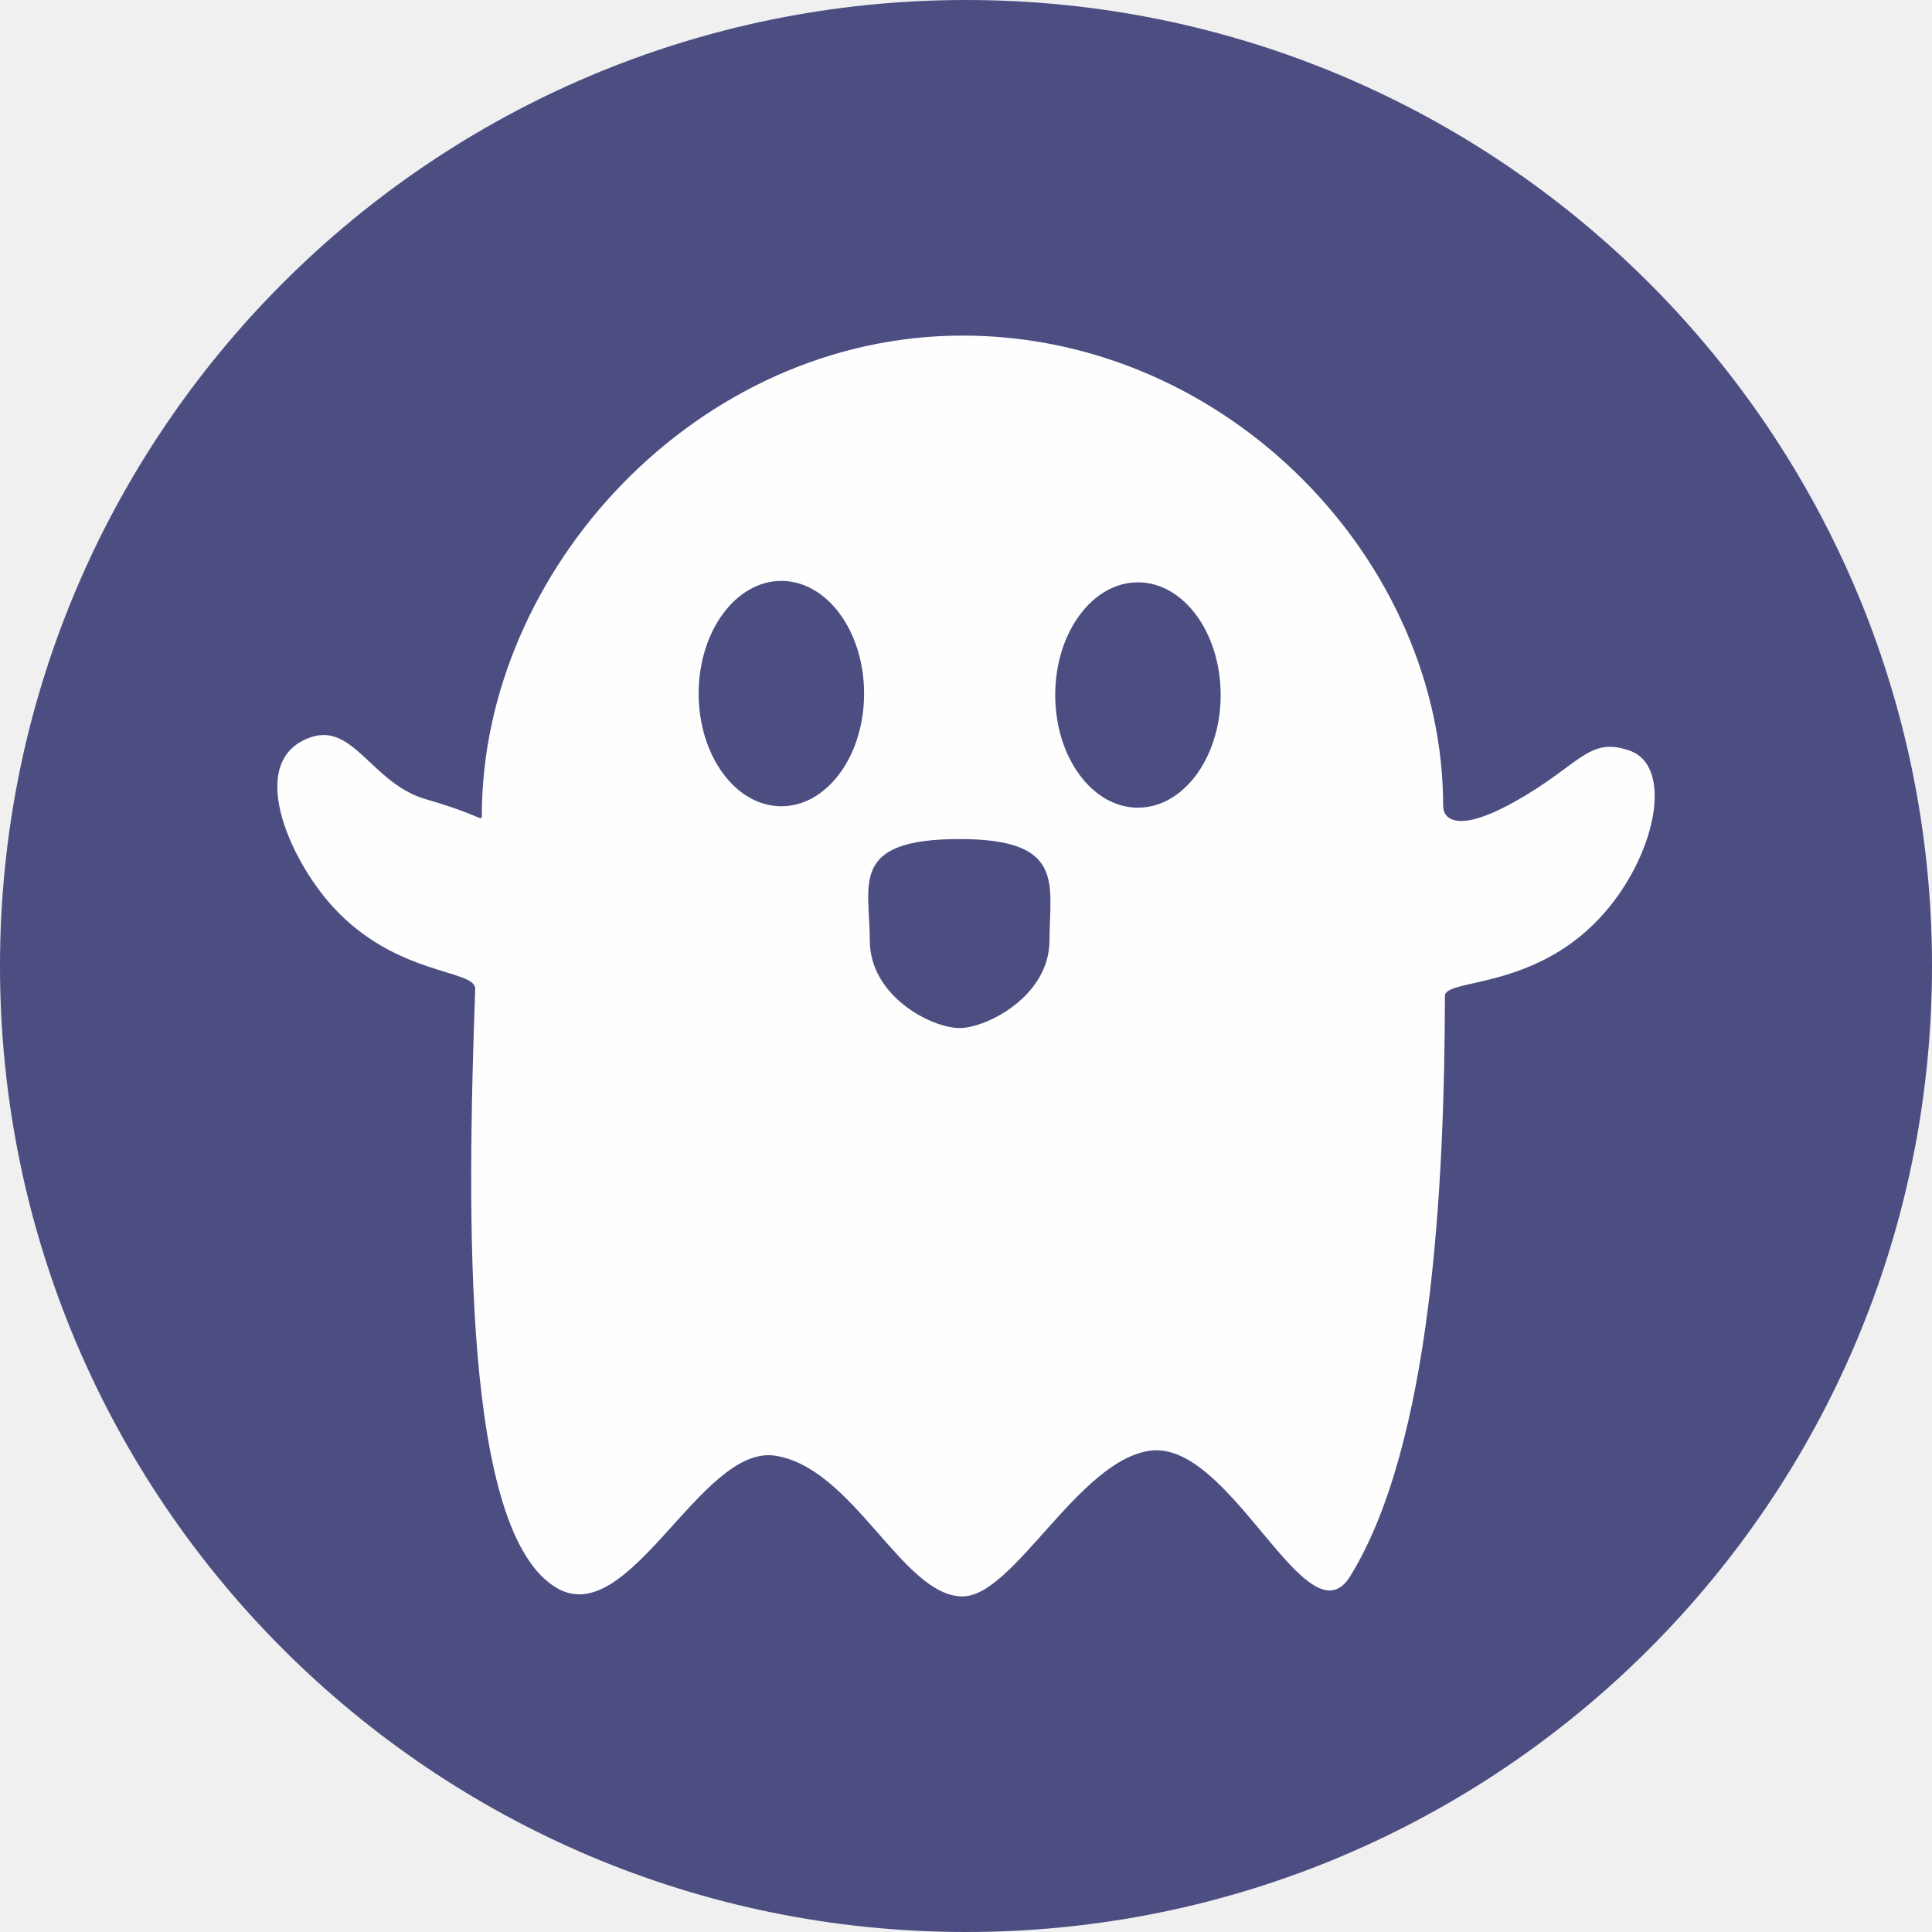
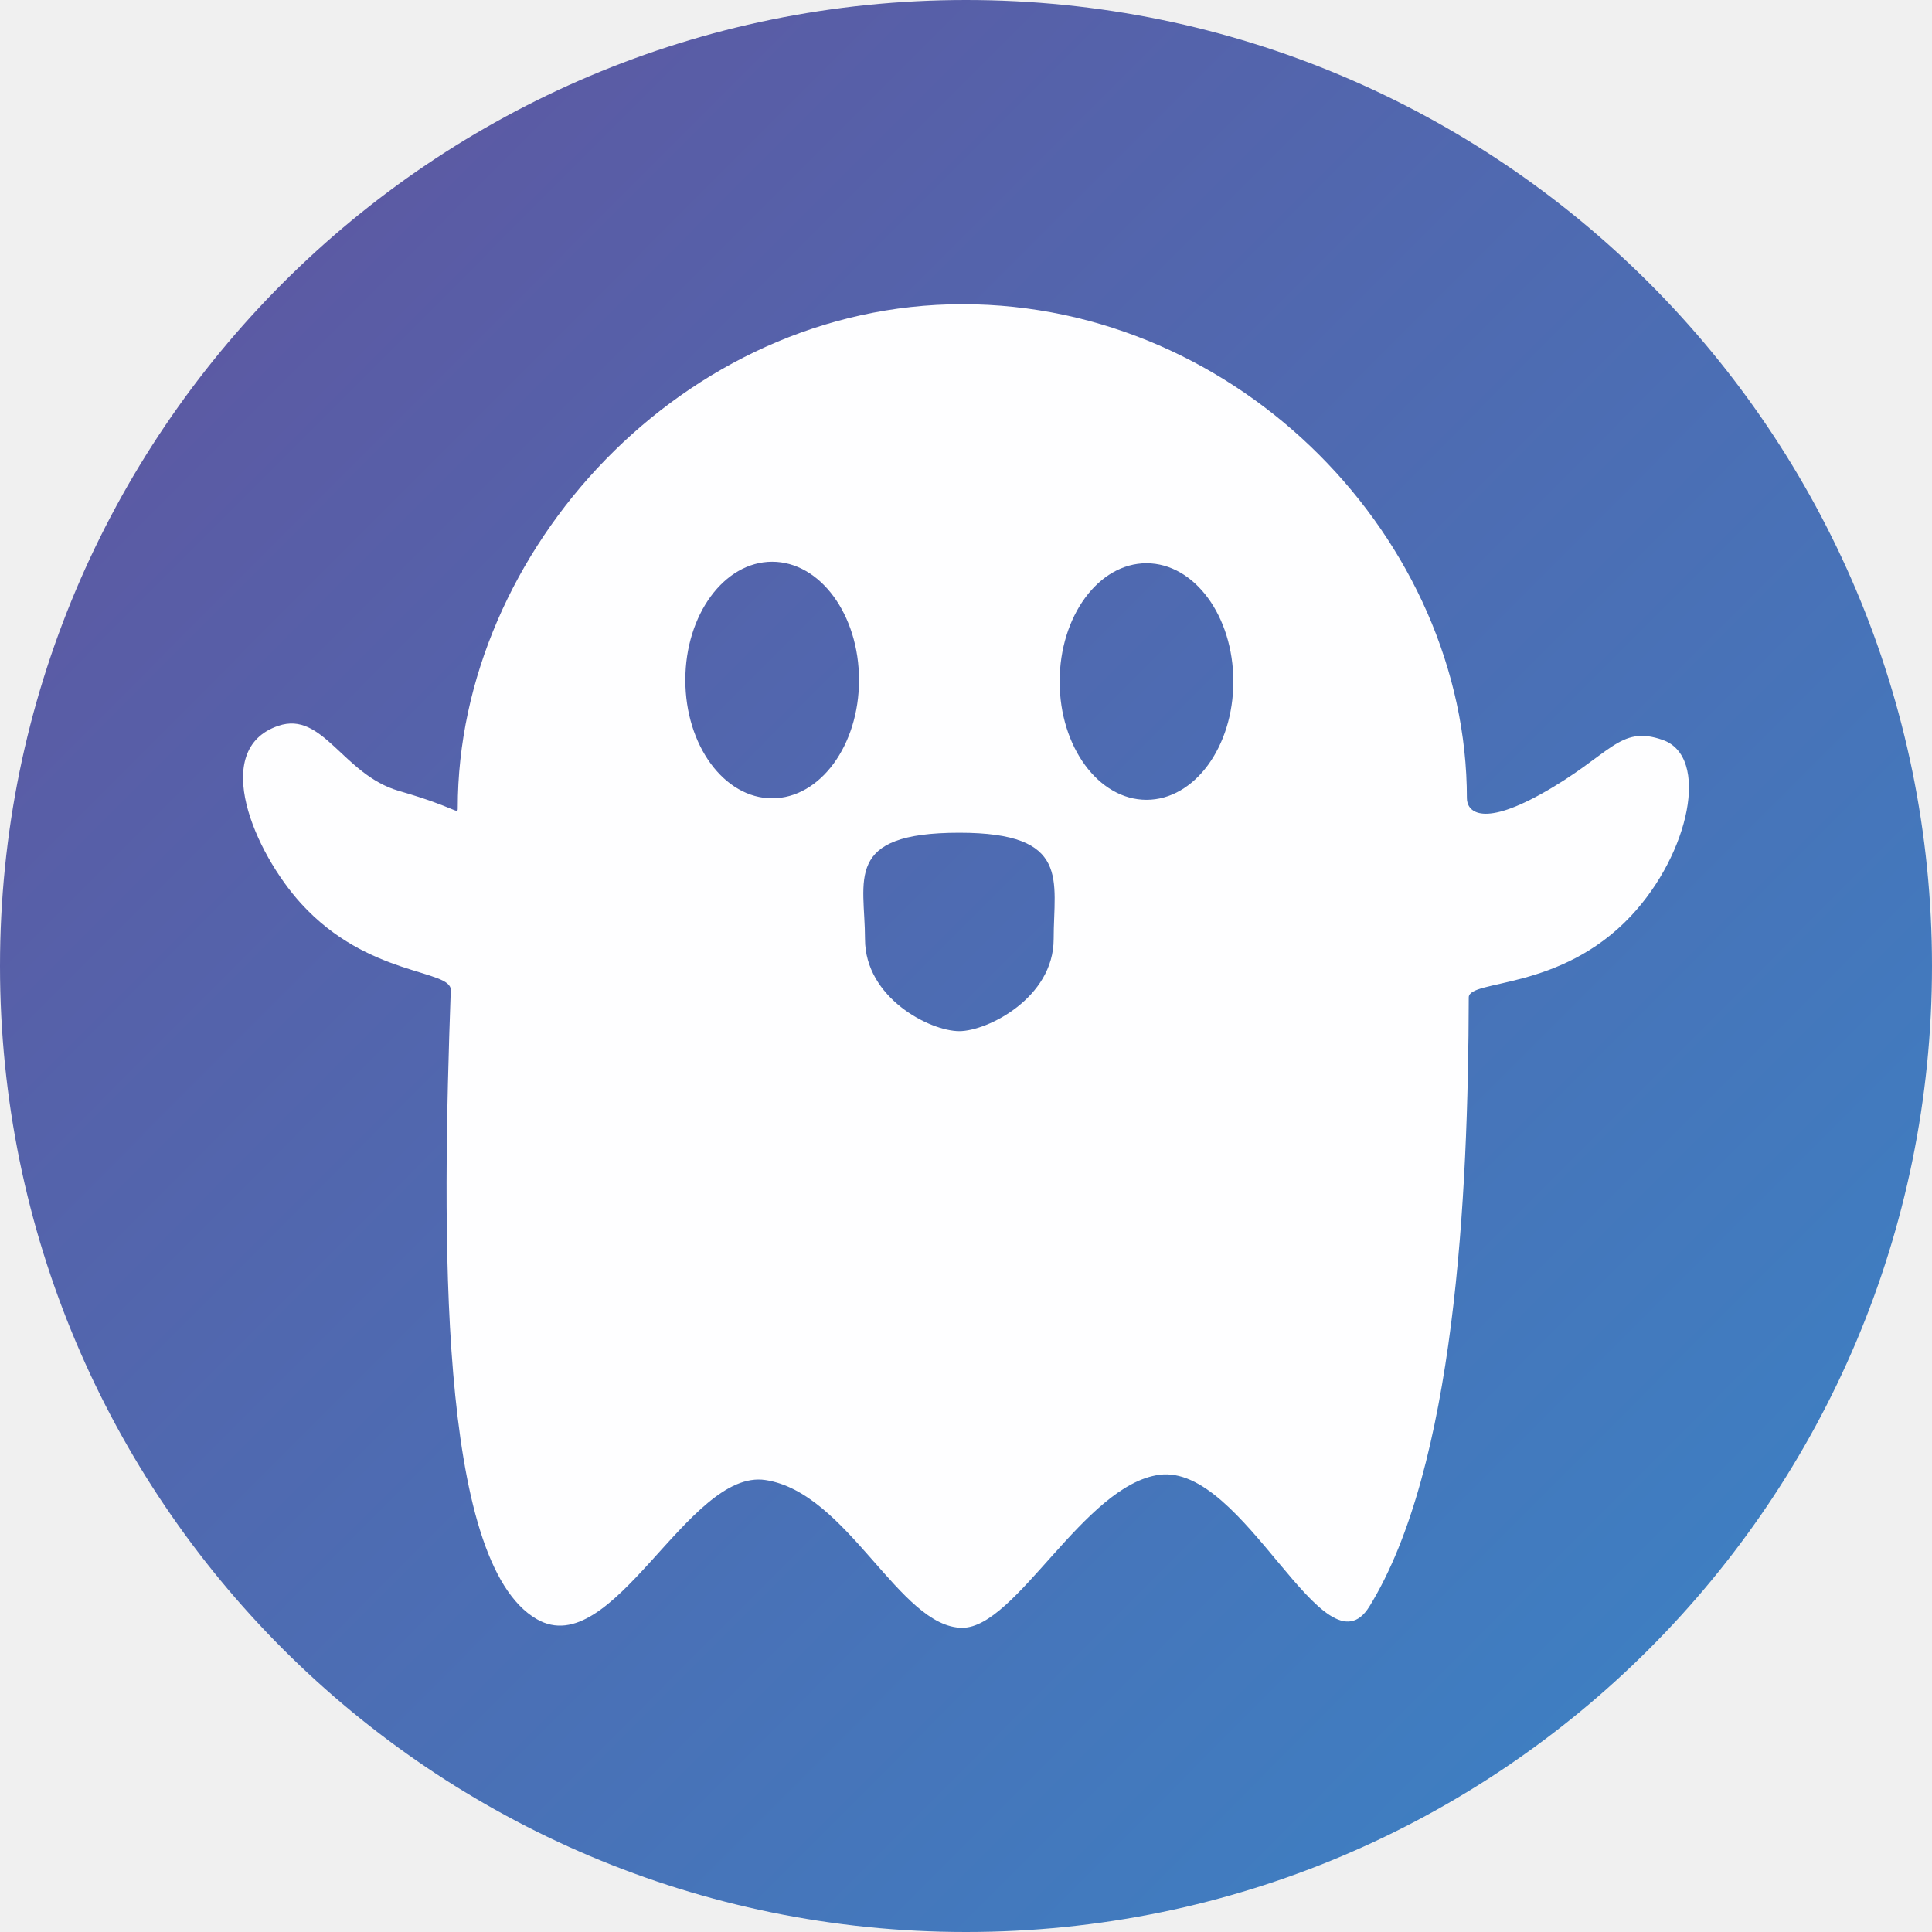
- <svg xmlns="http://www.w3.org/2000/svg" width="256mm" height="256mm" viewBox="0 0 256 256" version="1.1" id="svg8">
-   <defs id="defs2" />
+ <svg xmlns="http://www.w3.org/2000/svg" xmlns:xlink="http://www.w3.org/1999/xlink" width="256mm" height="256mm" viewBox="0 0 256 256" version="1.1" id="svg8">
+   <defs id="defs2">
+     <linearGradient id="linearGradient823">
+       <stop style="stop-color:#61539e;stop-opacity:1" offset="0" id="stop819" />
+       <stop style="stop-color:#3985c7;stop-opacity:1" offset="1" id="stop821" />
+     </linearGradient>
+     <linearGradient xlink:href="#linearGradient823" id="linearGradient825" x1="1.069" y1="0.78" x2="254.931" y2="254.151" gradientUnits="userSpaceOnUse" />
+   </defs>
  <g id="layer2" style="display:inline">
-     <circle style="opacity:1;fill:#4c4e82;fill-opacity:1;fill-rule:nonzero;stroke:#282828;stroke-width:0;stroke-linecap:butt;stroke-linejoin:miter;stroke-miterlimit:4;stroke-dasharray:none;stroke-dashoffset:0;stroke-opacity:1;paint-order:normal" id="path913" cx="128" cy="128" r="128" />
+     <circle style="opacity:1;fill:url(#linearGradient825);fill-opacity:1;fill-rule:nonzero;stroke:#282828;stroke-width:0;stroke-linecap:butt;stroke-linejoin:miter;stroke-miterlimit:4;stroke-dasharray:none;stroke-dashoffset:0;stroke-opacity:1;paint-order:normal" id="path913" cx="128" cy="128" r="128" />
  </g>
  <g id="layer1" style="display:inline">
-     <path style="opacity:1;fill:#ffffff;fill-opacity:0.996;fill-rule:nonzero;stroke:#282828;stroke-width:0;stroke-linecap:butt;stroke-linejoin:miter;stroke-miterlimit:4;stroke-dasharray:none;stroke-dashoffset:0;stroke-opacity:1;paint-order:normal" d="m 127.537,44.467 c -35.174,0 -63.689,31.123 -63.689,63.58 0,0.935 2.65e-4,5.3e-4 -7.438,-2.15 -7.069,-2.044 -9.562,-10.138 -15.216,-8.211 -8.683,2.959 -2.974,16.01 2.897,22.451 8.449,9.269 18.97,8.254 18.875,10.92 -1.083,30.433 -1.713,72.123 10.85,79.384 9.616,5.558 19.067,-19.037 28.869,-17.557 10.392,1.569 16.938,18.65 24.852,18.65 6.791,0 15.358,-18.015 24.849,-19.309 10.752,-1.465 20.857,25.848 26.54,16.609 10.787,-17.536 12.474,-51.616 12.534,-76.866 0.005,-2.322 11.538,-0.761 20.467,-10.275 7.441,-7.928 9.973,-20.13 4.028,-22.222 -5.534,-1.948 -6.53,1.92 -15.369,6.824 -7.676,4.259 -9.36,2.088 -9.36,0.532 0,-32.457 -28.515,-62.36 -63.689,-62.36 z m -24.002,32.506 a 10.961,14.93 0 0 1 10.962,14.93 10.961,14.93 0 0 1 -10.962,14.93 10.961,14.93 0 0 1 -10.961,-14.93 10.961,14.93 0 0 1 10.961,-14.93 z m 47.247,0.189 a 10.961,14.93 0 0 1 10.961,14.93 10.961,14.93 0 0 1 -10.961,14.93 10.961,14.93 0 0 1 -10.962,-14.93 10.961,14.93 0 0 1 10.962,-14.93 z m -23.624,34.018 c 14.135,0 11.906,6.008 11.906,13.418 0,7.411 -8.354,11.623 -11.906,11.623 -3.741,0 -11.906,-4.212 -11.906,-11.623 0,-7.411 -2.796,-13.418 11.906,-13.418 z" id="path840" />
+     <path style="opacity:1;fill:#ffffff;fill-opacity:0.996;fill-rule:nonzero;stroke:#282828;stroke-width:0;stroke-linecap:butt;stroke-linejoin:miter;stroke-miterlimit:4;stroke-dasharray:none;stroke-dashoffset:0;stroke-opacity:1;paint-order:normal" d="m 127.513,40.309 c -36.925,0 -66.859,32.672 -66.859,66.745 0,0.982 2.78e-4,5.6e-4 -7.809,-2.257 -7.421,-2.146 -10.038,-10.642 -15.973,-8.62 -9.115,3.106 -3.122,16.807 3.042,23.568 8.87,9.73 19.914,8.665 19.815,11.463 -1.137,31.948 -1.798,75.713 11.39,83.335 10.095,5.834 20.016,-19.984 30.305,-18.431 10.91,1.647 17.781,19.578 26.089,19.578 7.129,0 16.122,-18.912 26.086,-20.27 11.287,-1.538 21.895,27.134 27.861,17.436 11.324,-18.409 13.095,-54.185 13.157,-80.691 0.005,-2.438 12.113,-0.799 21.486,-10.786 7.811,-8.323 10.469,-21.131 4.228,-23.329 -5.81,-2.045 -6.855,2.015 -16.134,7.164 -8.058,4.471 -9.826,2.192 -9.826,0.559 0,-34.073 -29.934,-65.464 -66.859,-65.464 z M 102.317,74.433 A 11.507,15.673 0 0 1 113.824,90.107 11.507,15.673 0 0 1 102.317,105.78 11.507,15.673 0 0 1 90.81,90.107 11.507,15.673 0 0 1 102.317,74.433 Z m 49.599,0.199 a 11.507,15.673 0 0 1 11.507,15.673 11.507,15.673 0 0 1 -11.507,15.674 11.507,15.673 0 0 1 -11.507,-15.674 11.507,15.673 0 0 1 11.507,-15.673 z m -24.8,35.711 c 14.839,0 12.499,6.307 12.499,14.086 0,7.779 -8.77,12.202 -12.499,12.202 -3.927,0 -12.499,-4.422 -12.499,-12.202 0,-7.779 -2.935,-14.086 12.499,-14.086 z" id="path840" />
    <g id="g909" />
  </g>
</svg>
